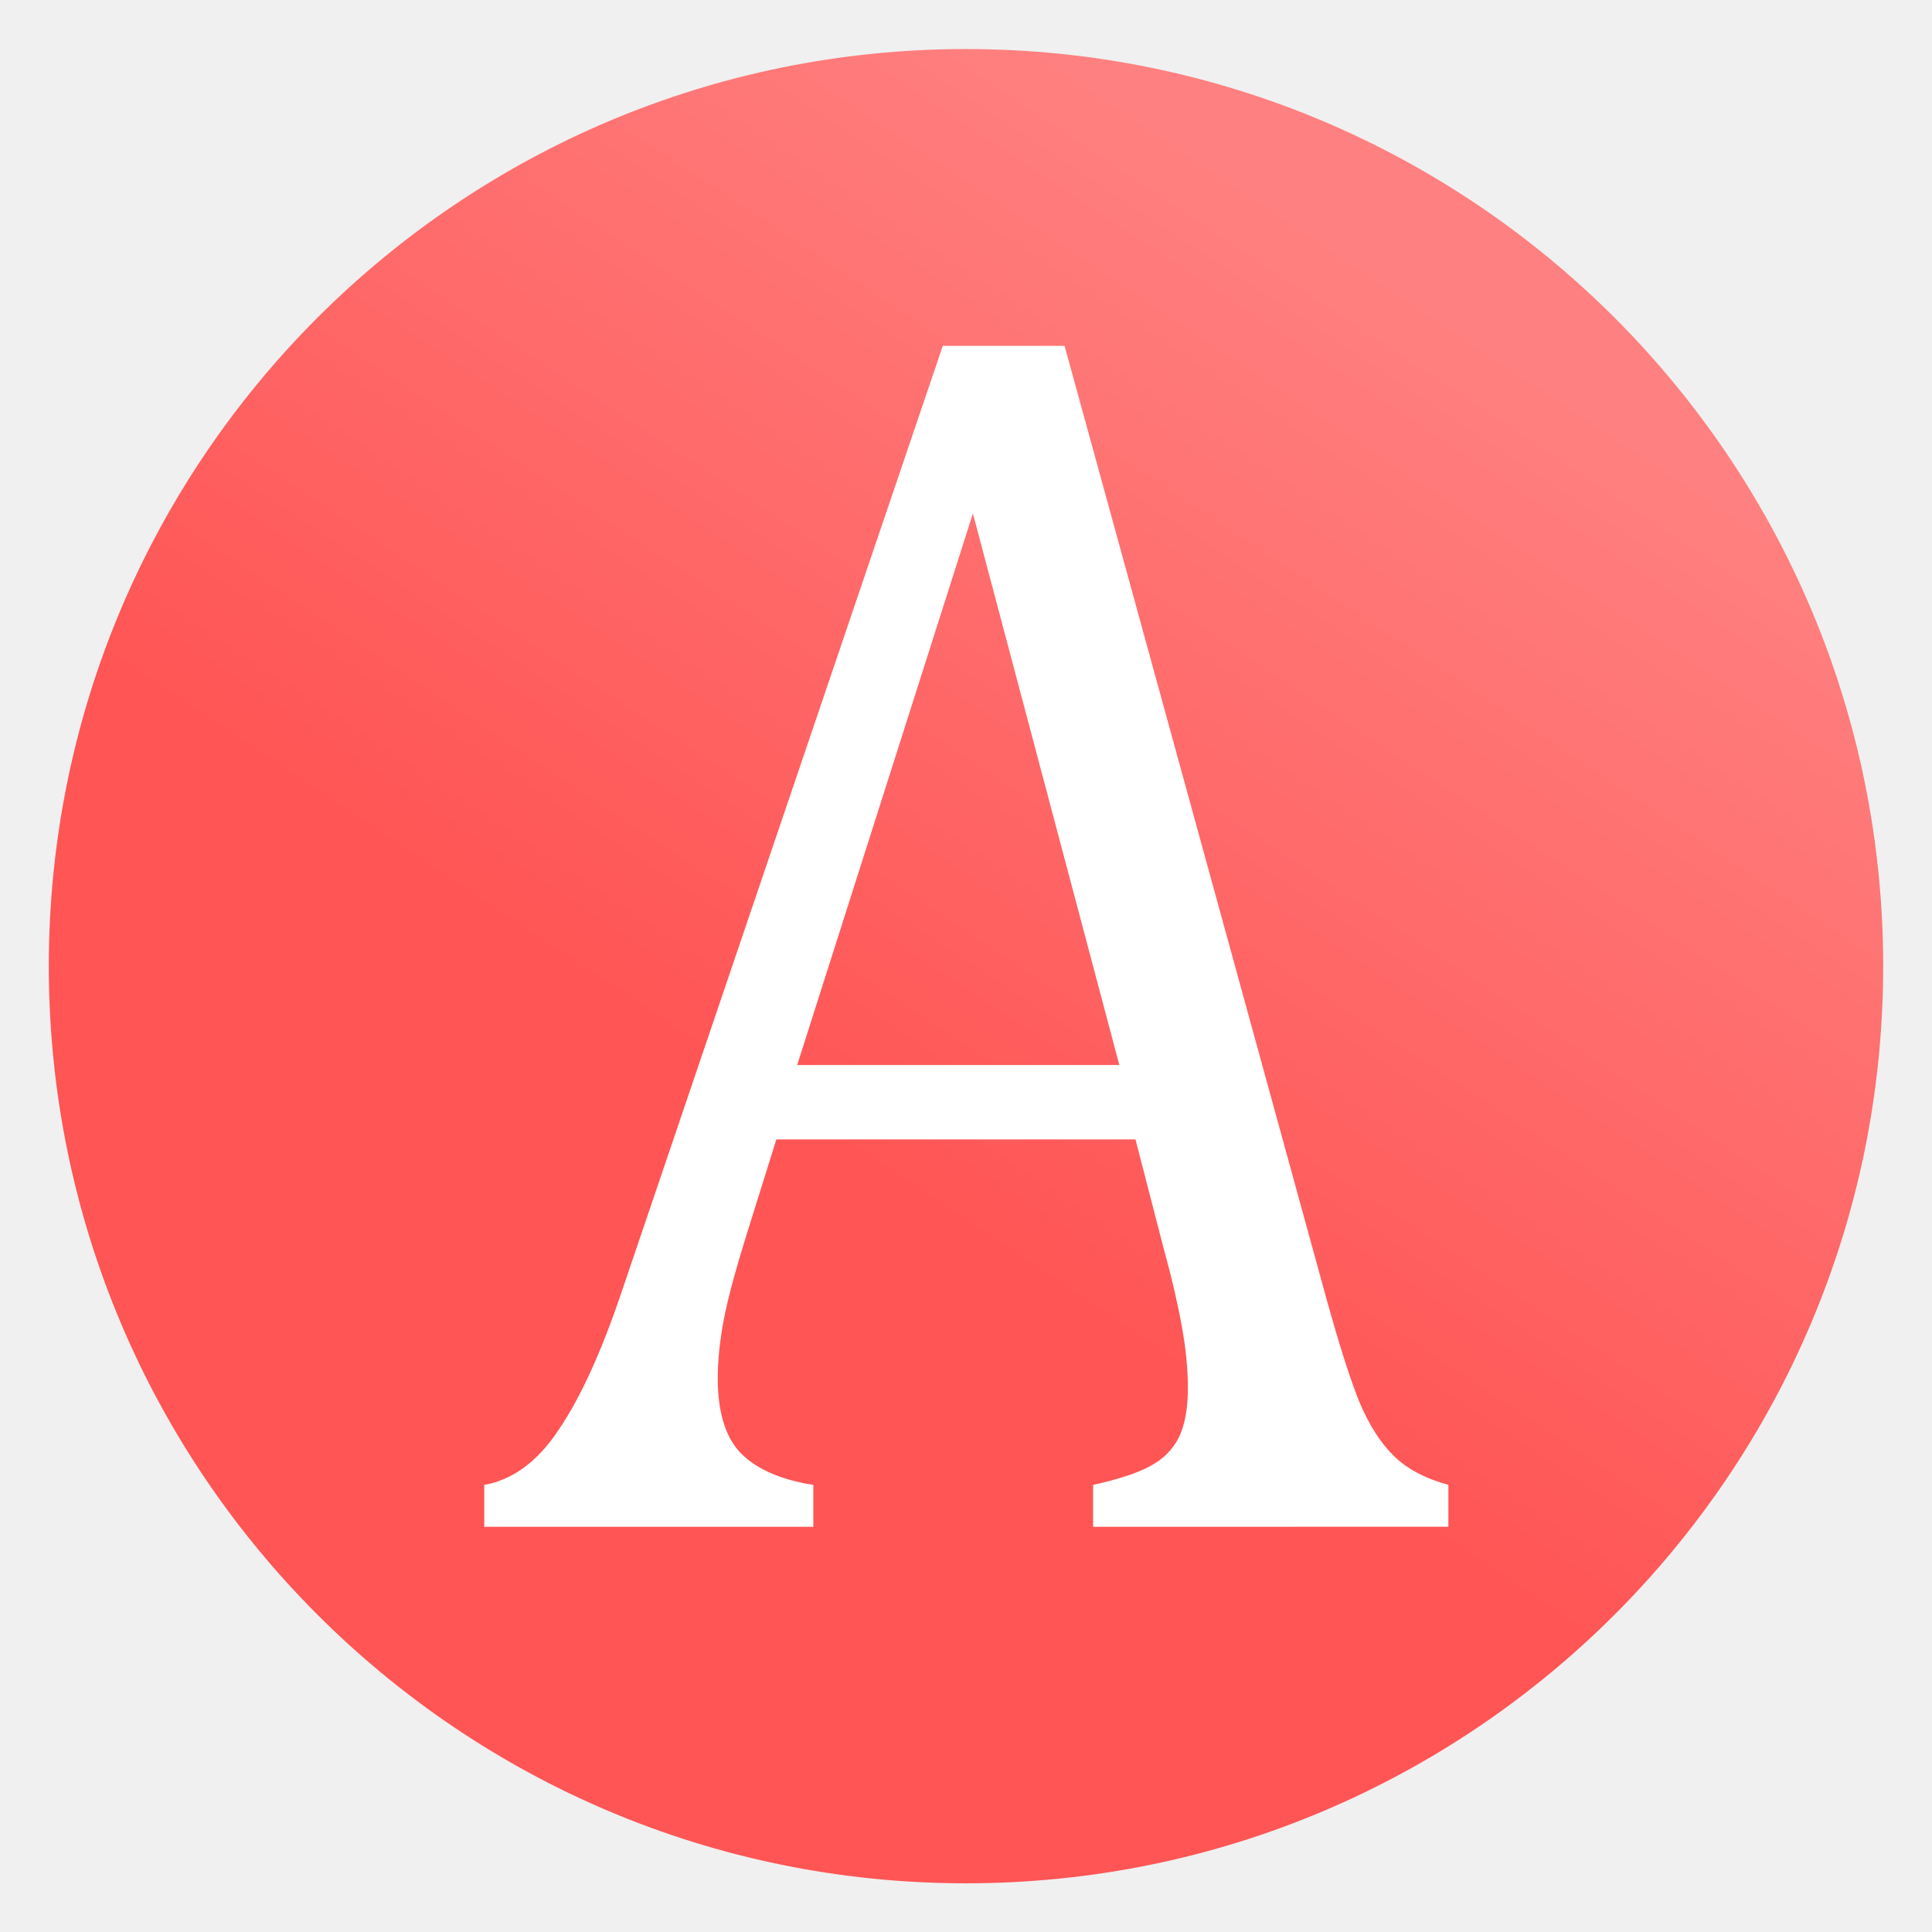
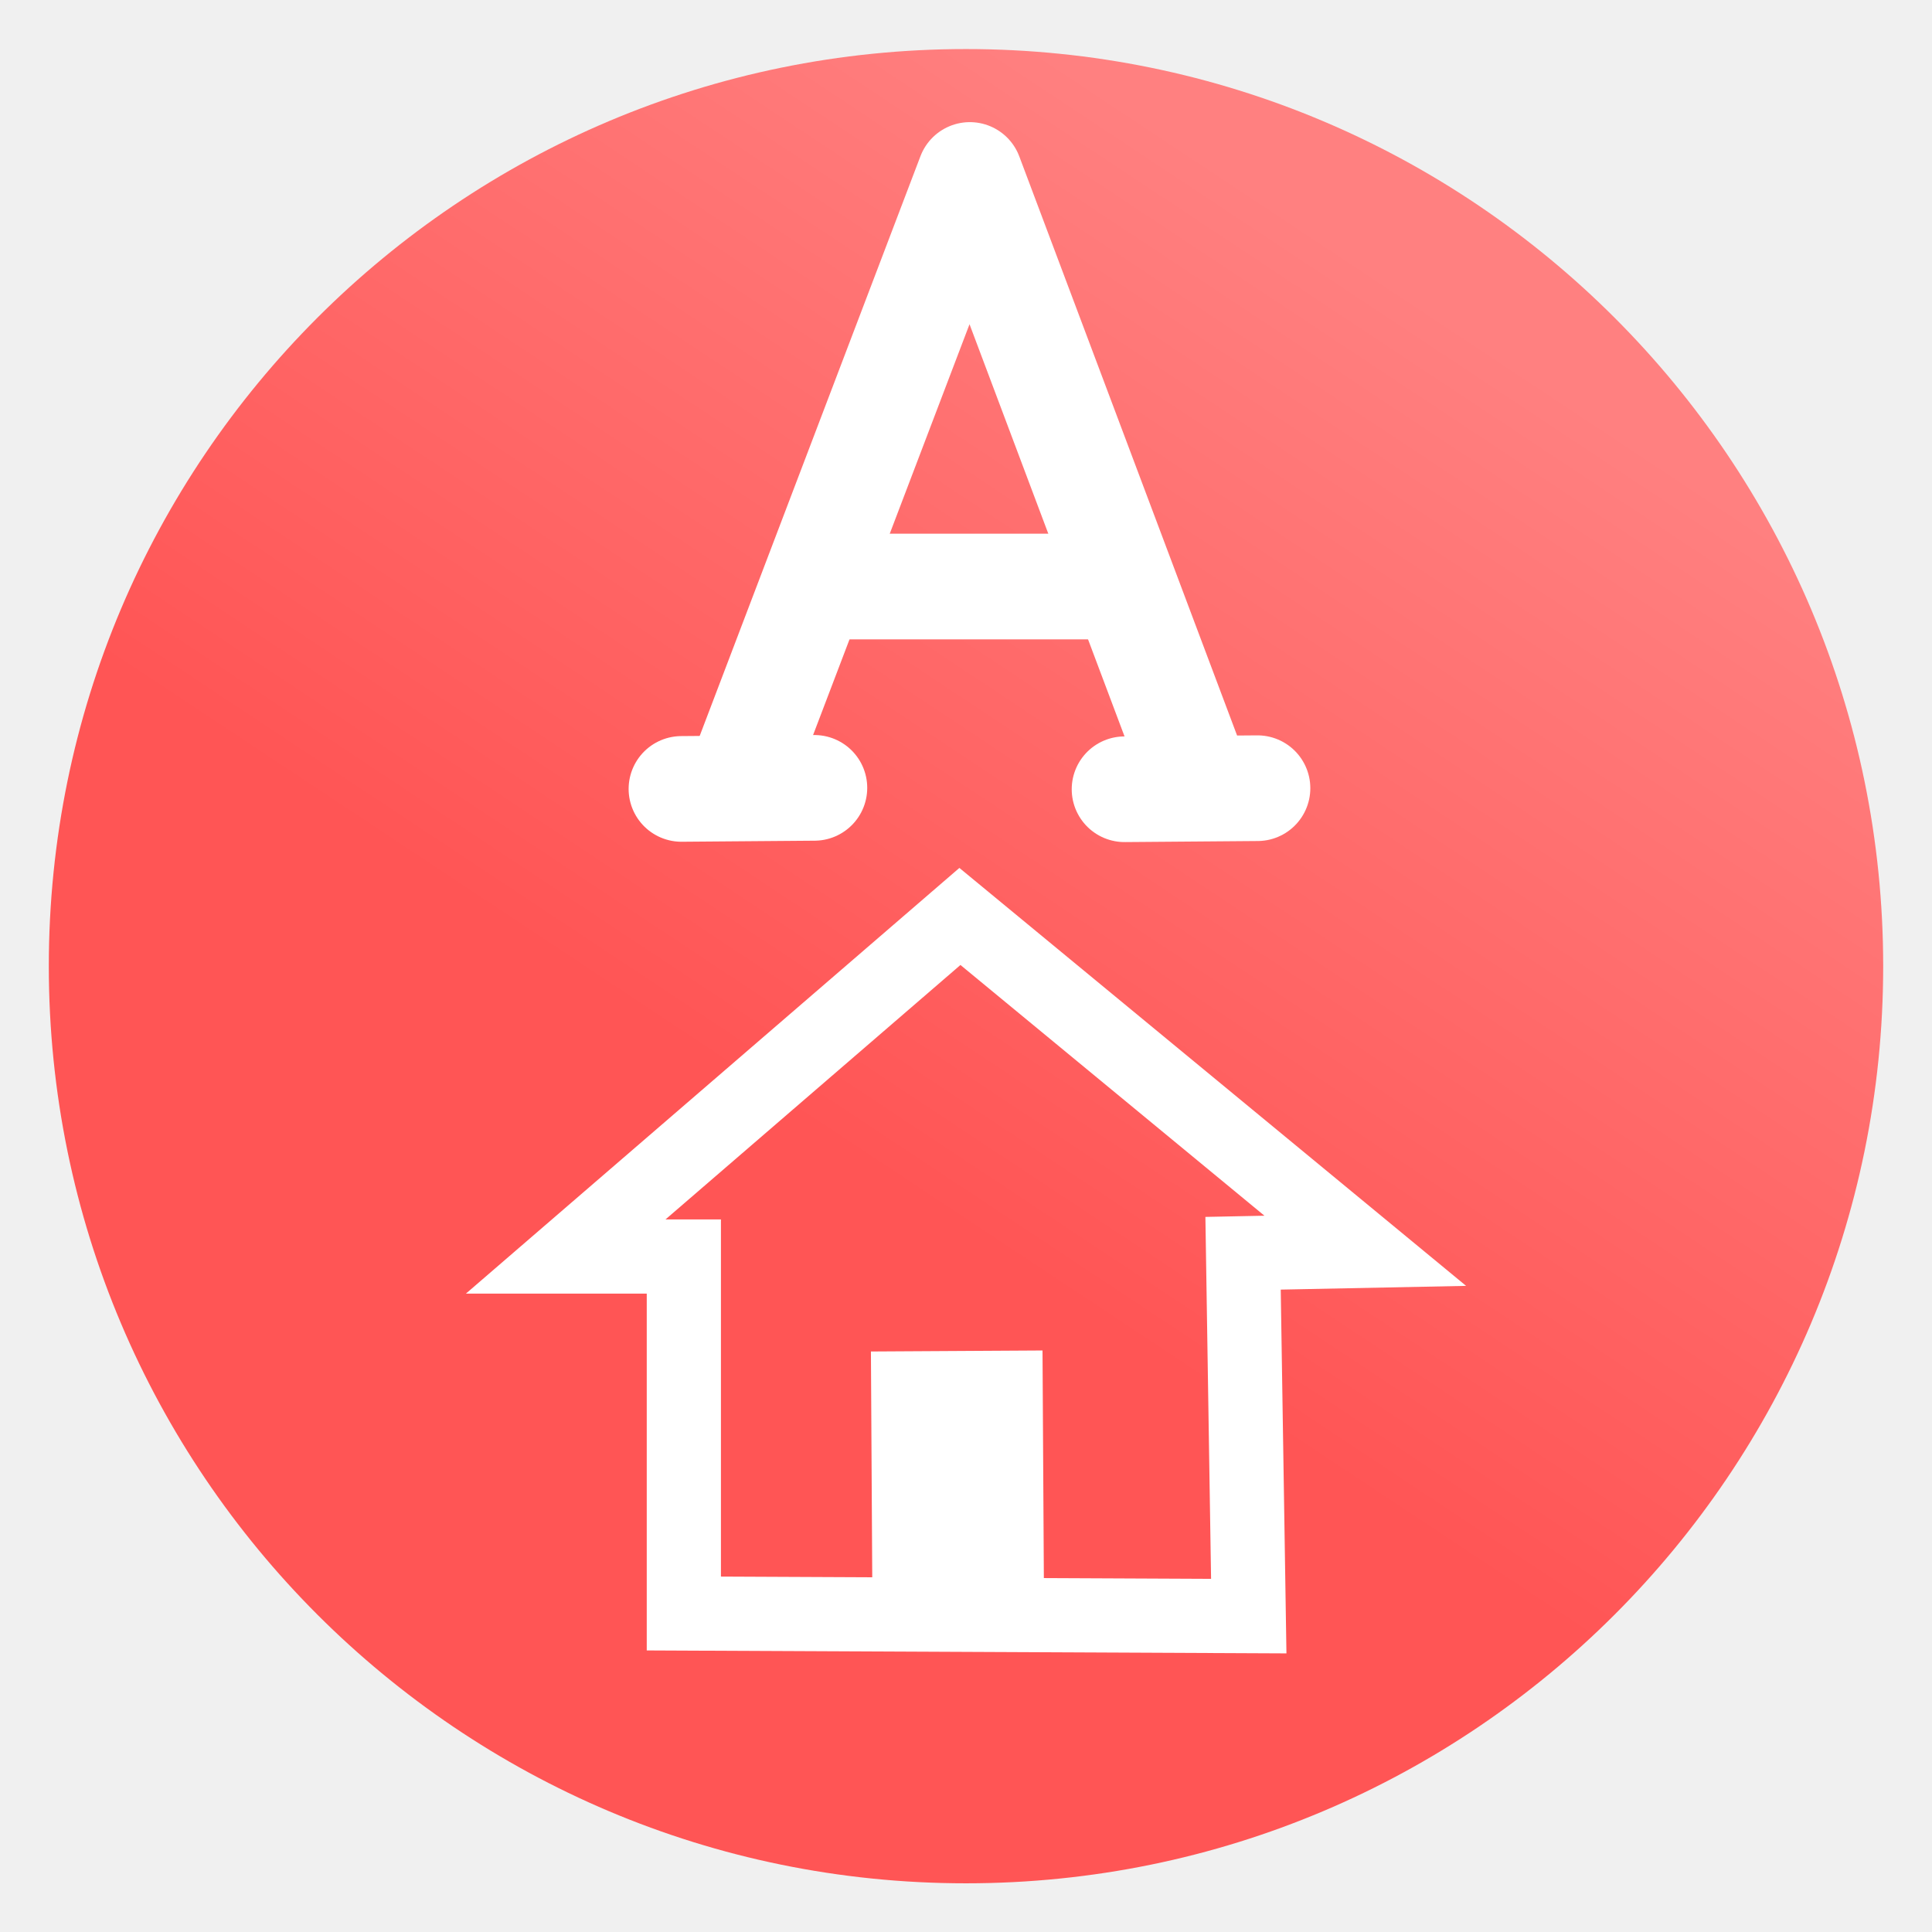
<svg xmlns="http://www.w3.org/2000/svg" version="1.1" viewBox="0 0 64 64">
  <defs>
    <linearGradient id="linearGradient15" x1="29.5" x2="44.125" y1="1025.5" y2="1003.4" gradientTransform="matrix(1.2884 0 0 1.2905 -9.225 -1284.7)" gradientUnits="userSpaceOnUse">
      <stop stop-color="#f55" offset="0" />
      <stop stop-color="#ff8080" offset="1" />
    </linearGradient>
  </defs>
  <ellipse cx="32" cy="32.006" rx="30.383" ry="30.381" fill="url(#linearGradient15)" fill-rule="evenodd" />
-   <g transform="scale(.96277 1.0387)" aria-label="A">
-     <path d="m37.611 48.693v-1.336q1.326-0.273 1.962-0.6 0.663-0.327 0.981-0.9 0.318-0.6 0.318-1.582 0-0.927-0.212-1.991-0.212-1.091-0.61-2.427l-0.981-3.518h-12.357l-0.902 2.673q-0.689 2.018-0.902 3.054-0.212 1.036-0.212 1.882 0 1.636 0.795 2.4 0.822 0.764 2.493 1.009v1.336h-11.322v-1.336q1.485-0.245 2.572-1.773 1.114-1.527 2.148-4.364l11.057-30.19h4.19l9.016 30.408q0.636 2.127 1.114 3.245 0.504 1.118 1.193 1.745 0.689 0.627 1.883 0.927v1.336zm-10.182-14.727h11.084l-5.038-17.59z" fill="#fff" stroke-width="1.377" />
+   <g transform="matrix(.675 0 0 .675 10.023 20.985)">
+     <g transform="translate(0 -988.36)" fill="none" stroke="#fff">
+       <path transform="matrix(1.4036 0 0 1.4036 -13.18 -411.23)" d="m42.473 1031.5-19.752-0.091v-12.482h-4.13l13.783-11.89 14.173 11.69-4.273 0.086z" stroke-width="2.594" />
+       <path transform="matrix(1.4036 0 0 1.4036 -13.18 -411.23)" d="m32.31 1030.4-0.048-8.17" stroke-width="6" />
+     </g>
+   </g>
+   <g fill="none" stroke="#fff" stroke-linecap="round" stroke-linejoin="round" stroke-width="3.5">
+     <path d="m24.462 25.924 7.665-20.128 7.548 20.07" />
+     <path d="m27.092 19.429h10.009" />
+     <path d="m22.574 26.134 4.404-0.035" />
+     <path d="m37.252 26.145 4.404-0.035" />
  </g>
</svg>
